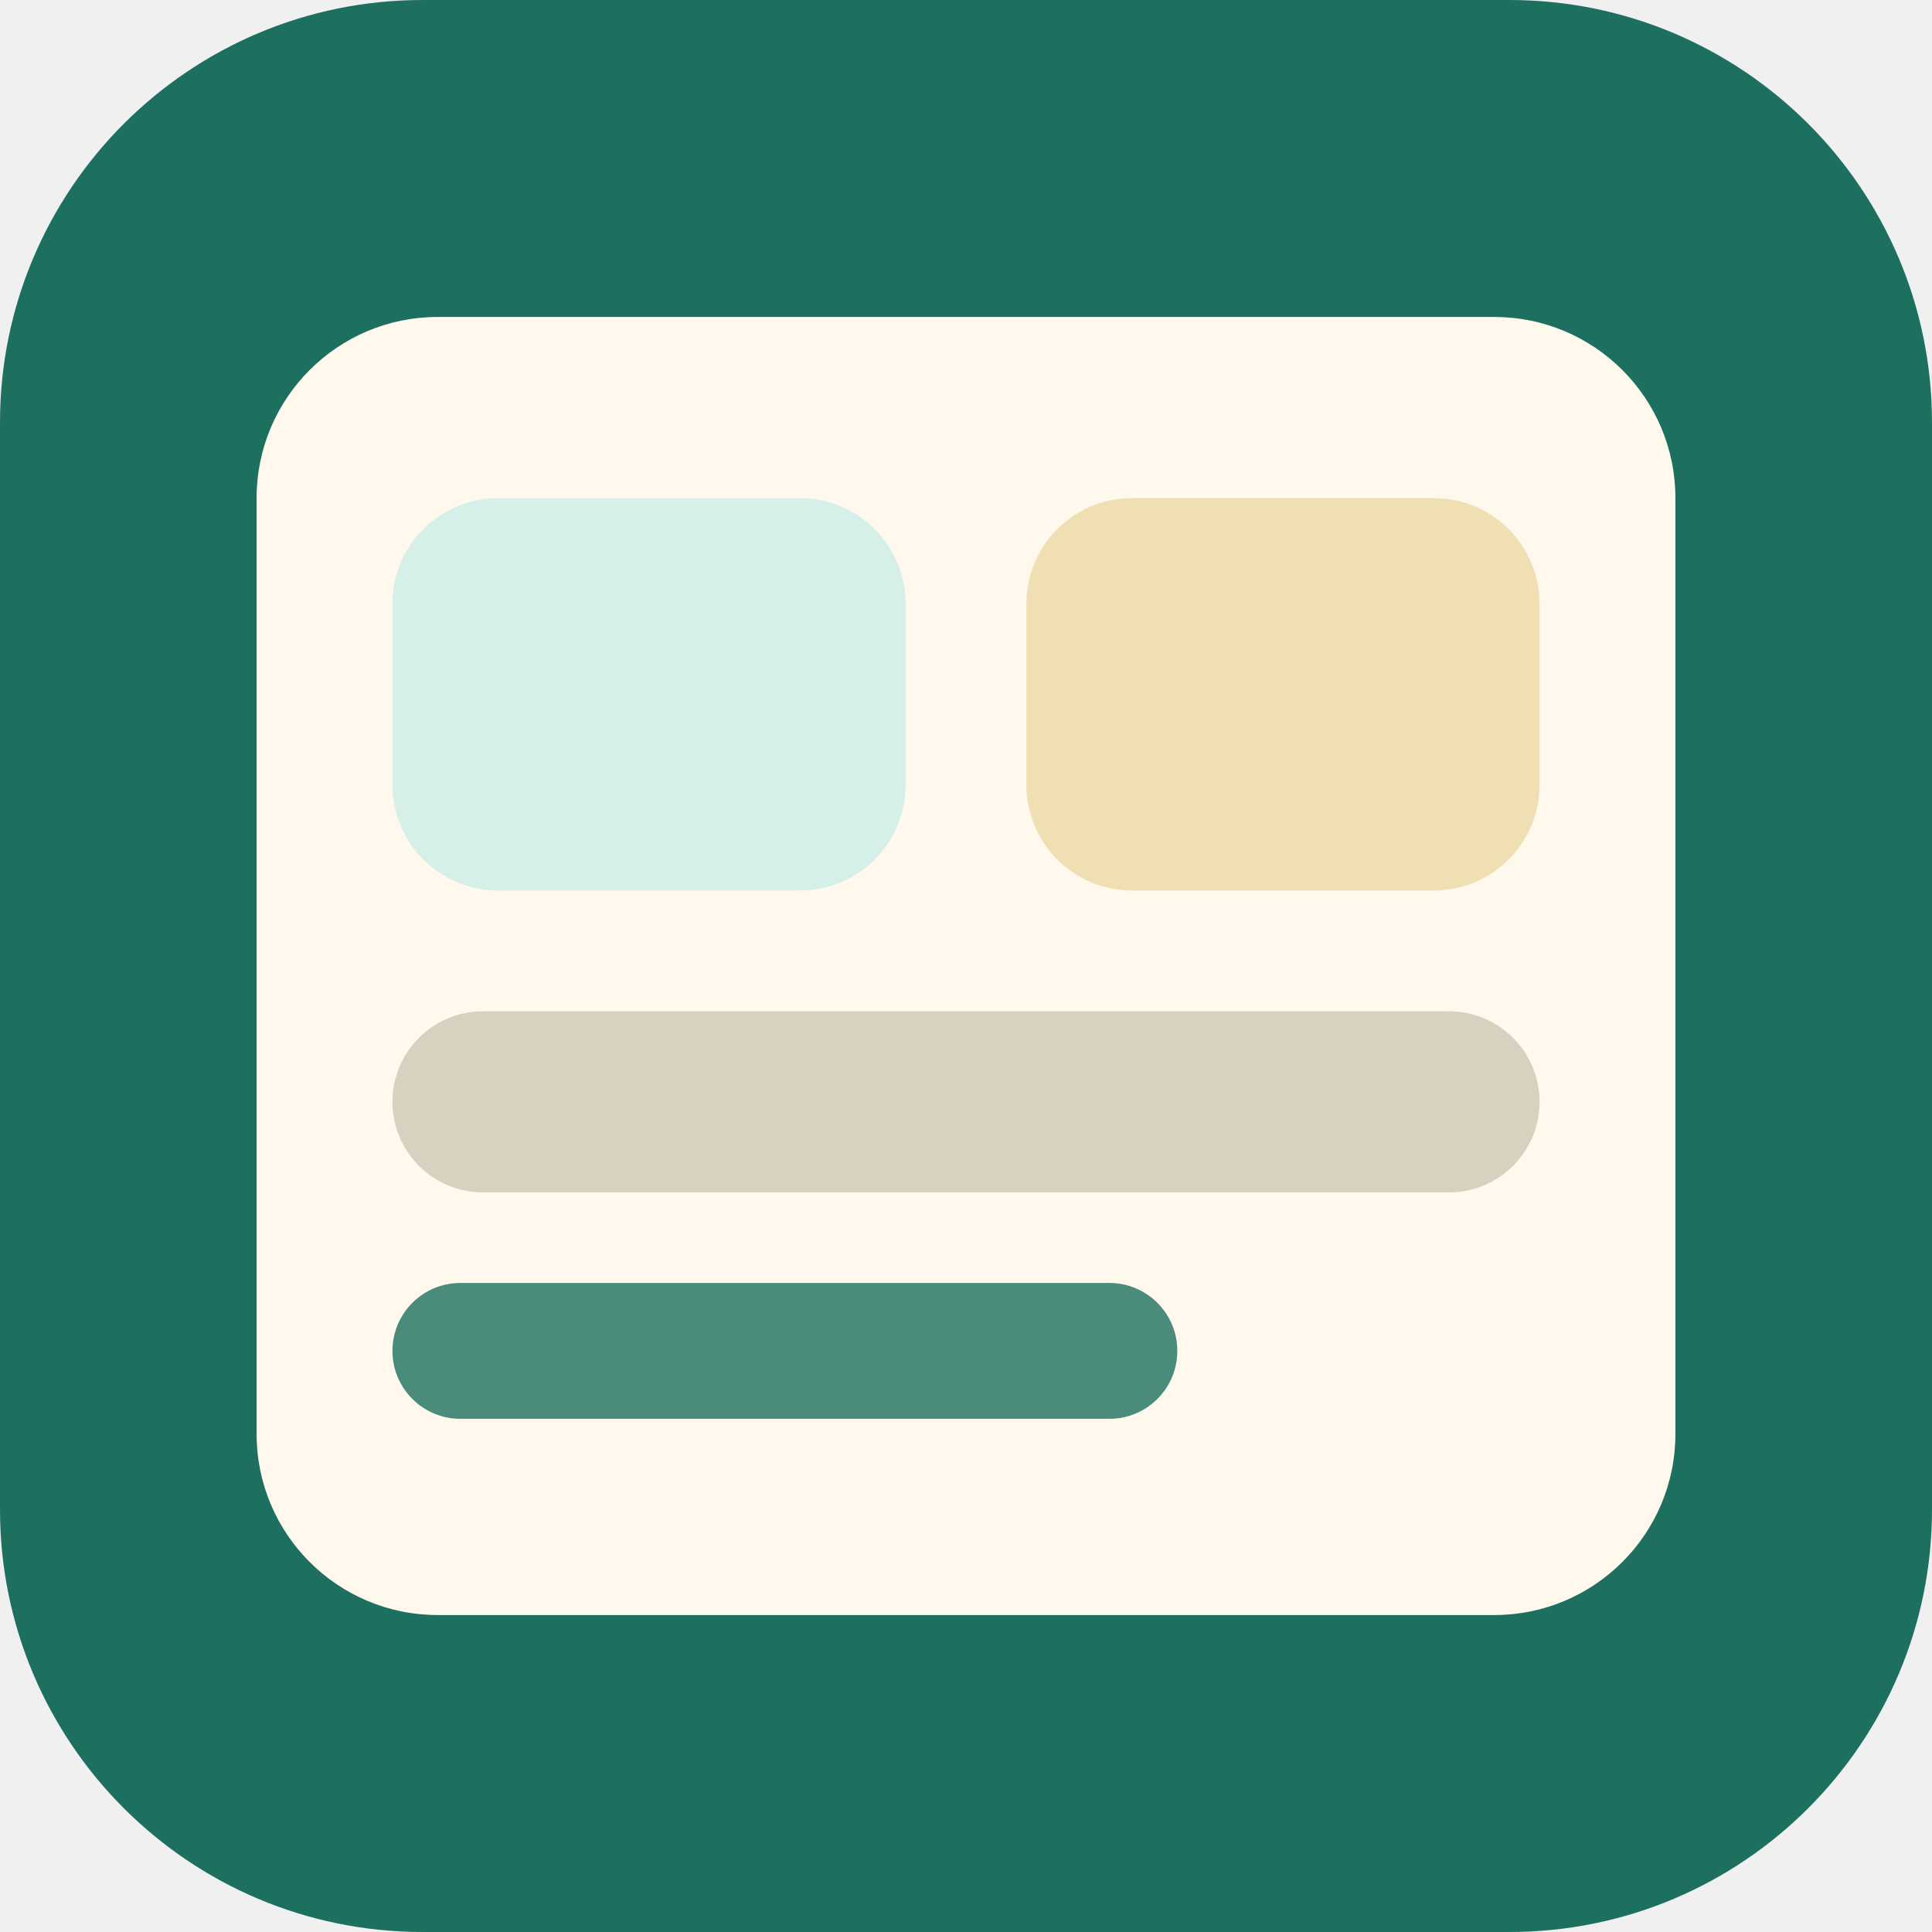
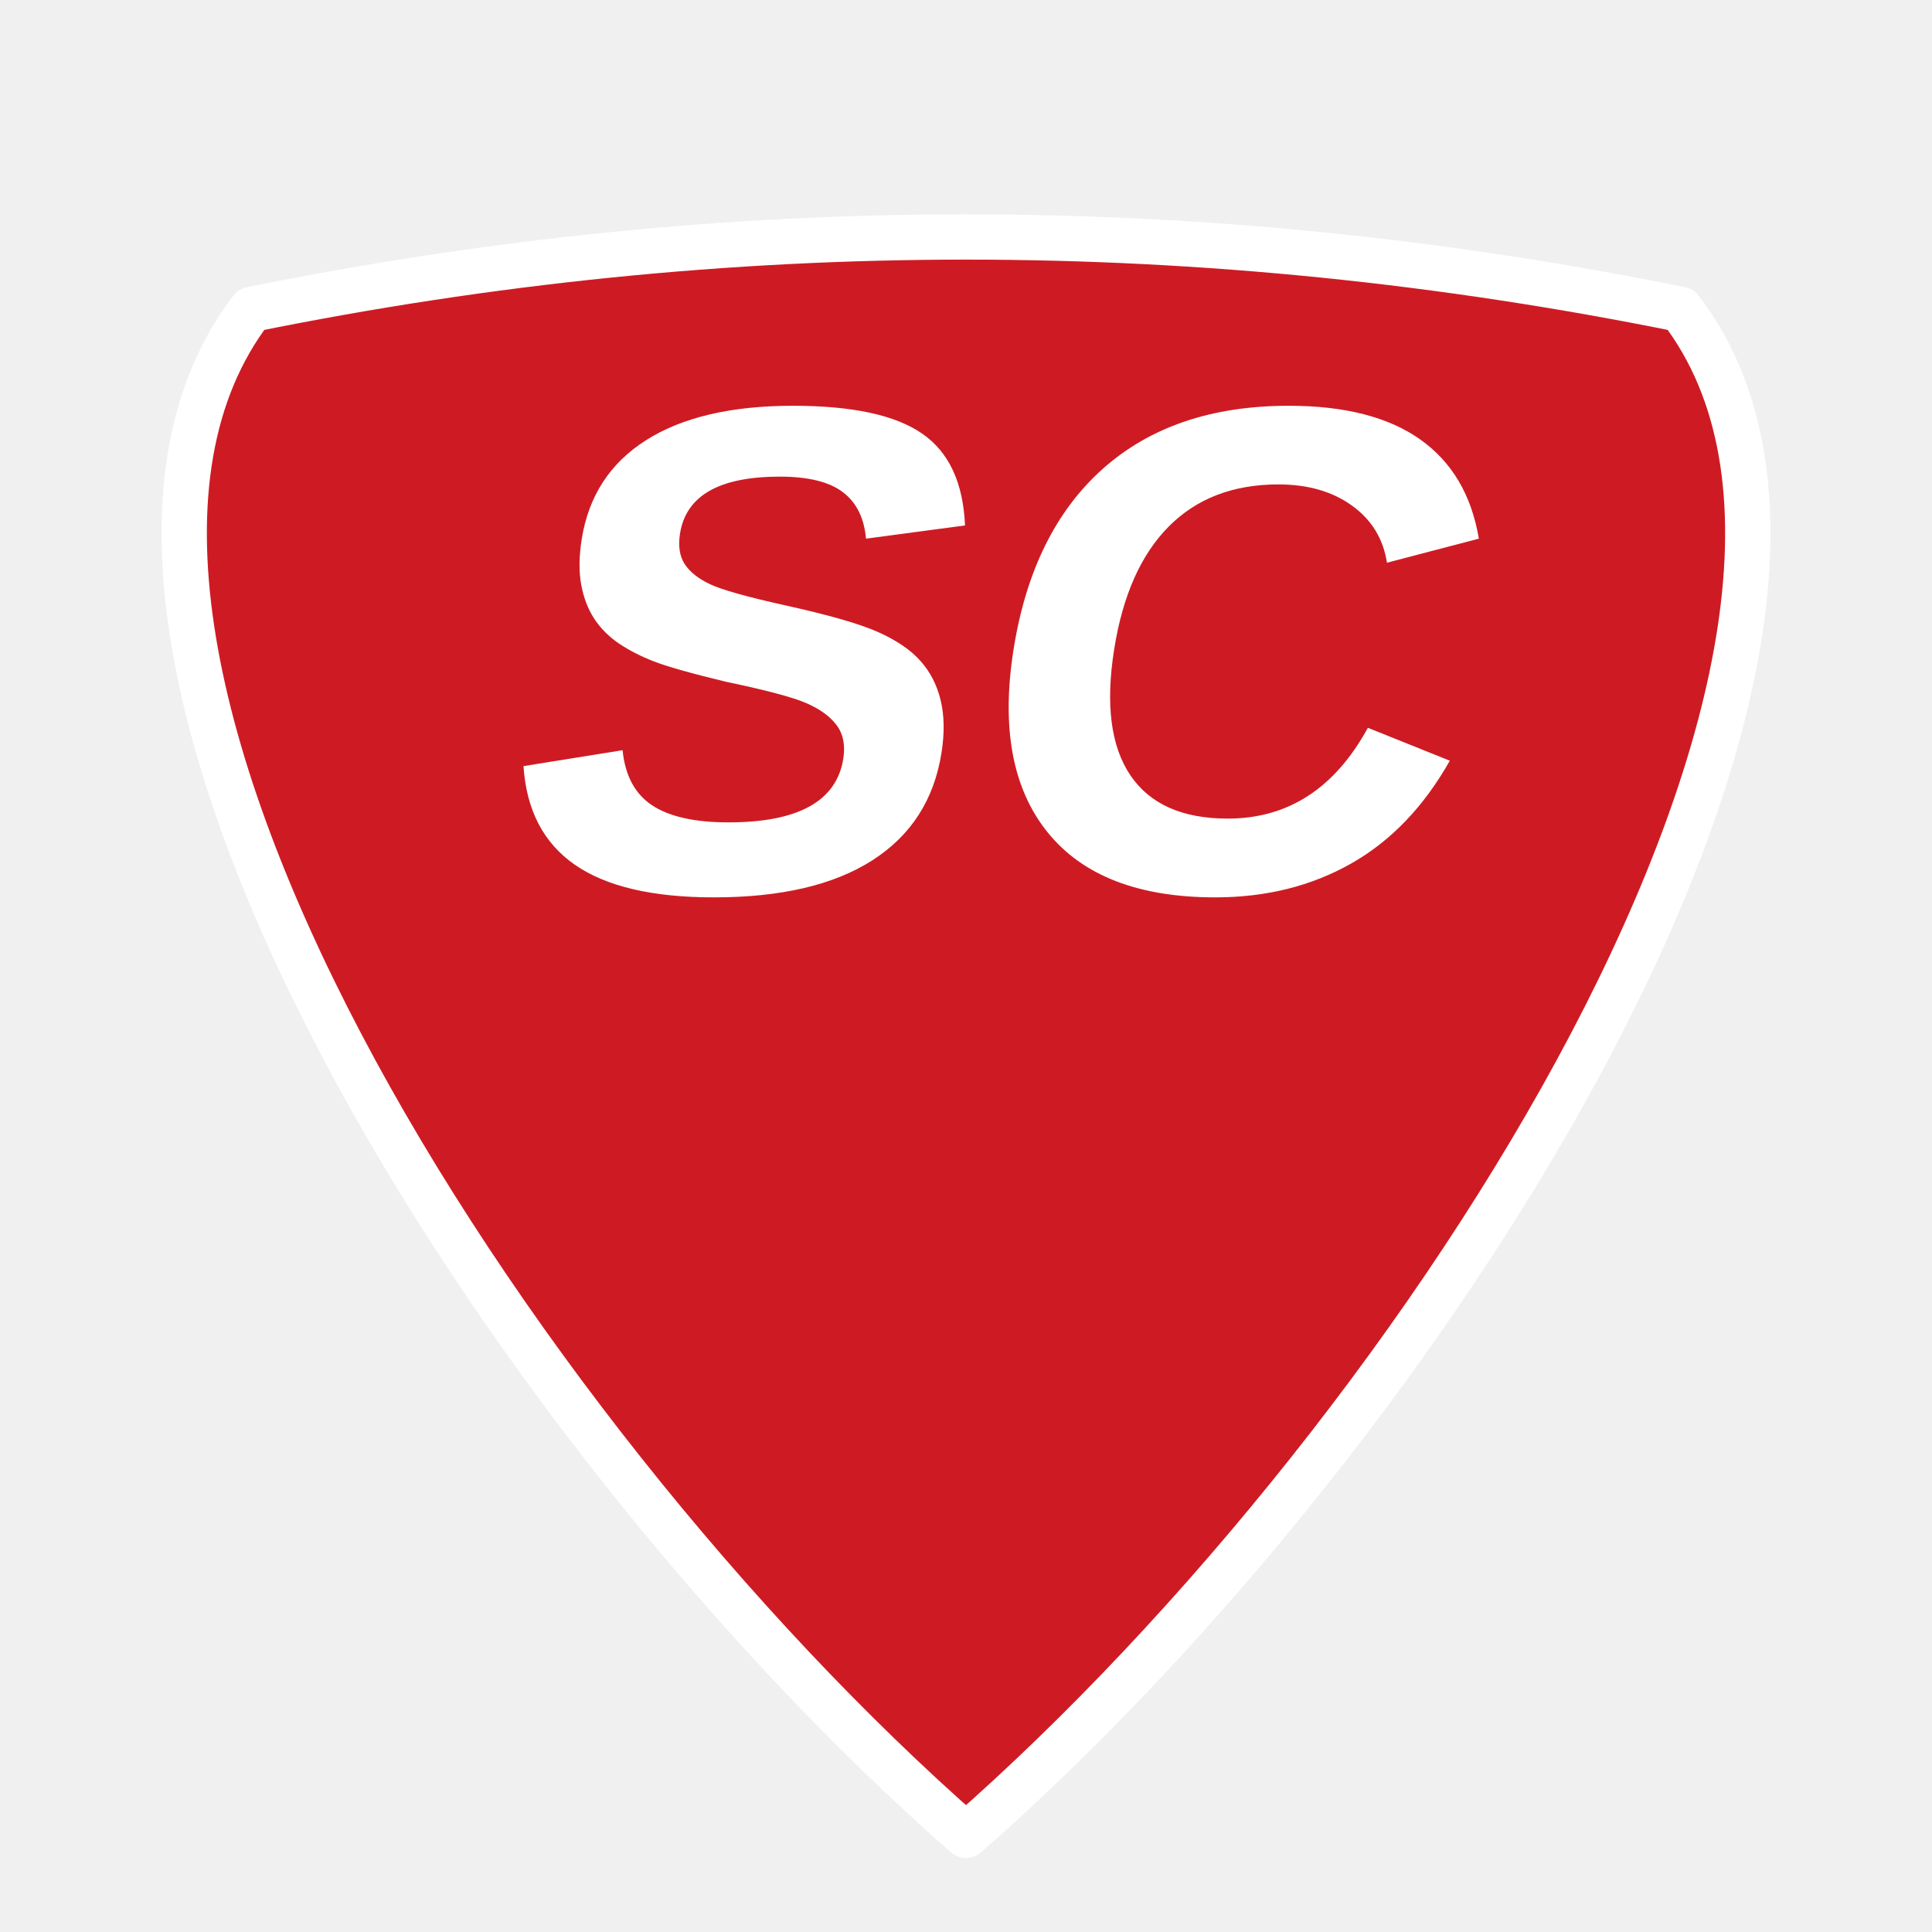
<svg xmlns="http://www.w3.org/2000/svg" viewBox="0 0 256 256">
-   <rect width="256" height="256" rx="56" fill="#1d6f5f" />
-   <rect x="34" y="42" width="188" height="172" rx="24" fill="#fff9ed" />
-   <rect x="52" y="66" width="68" height="52" rx="14" fill="#d6efe8" />
-   <rect x="136" y="66" width="68" height="52" rx="14" fill="#f1dfb4" />
-   <rect x="52" y="134" width="152" height="24" rx="12" fill="#d8d1bf" />
-   <rect x="52" y="170" width="104" height="18" rx="9" fill="#1d6f5f" opacity="0.8" />
+   <path d="M 33.3 41 Q 128 21.8 222.7 41 C 256 84.5 189.4 189.4 128 243.2 C 66.6 189.4 0 84.5 33.3 41 Z" fill="#ce1b23" stroke="#ffffff" stroke-width="6" stroke-linejoin="round" />
+   <g transform="translate(128,118)">
+     <text transform="skewX(-9)" text-anchor="middle" font-family="'Arial Black','Arial',sans-serif" font-weight="900" font-size="92" fill="#ffffff">SC</text>
+   </g>
</svg>
